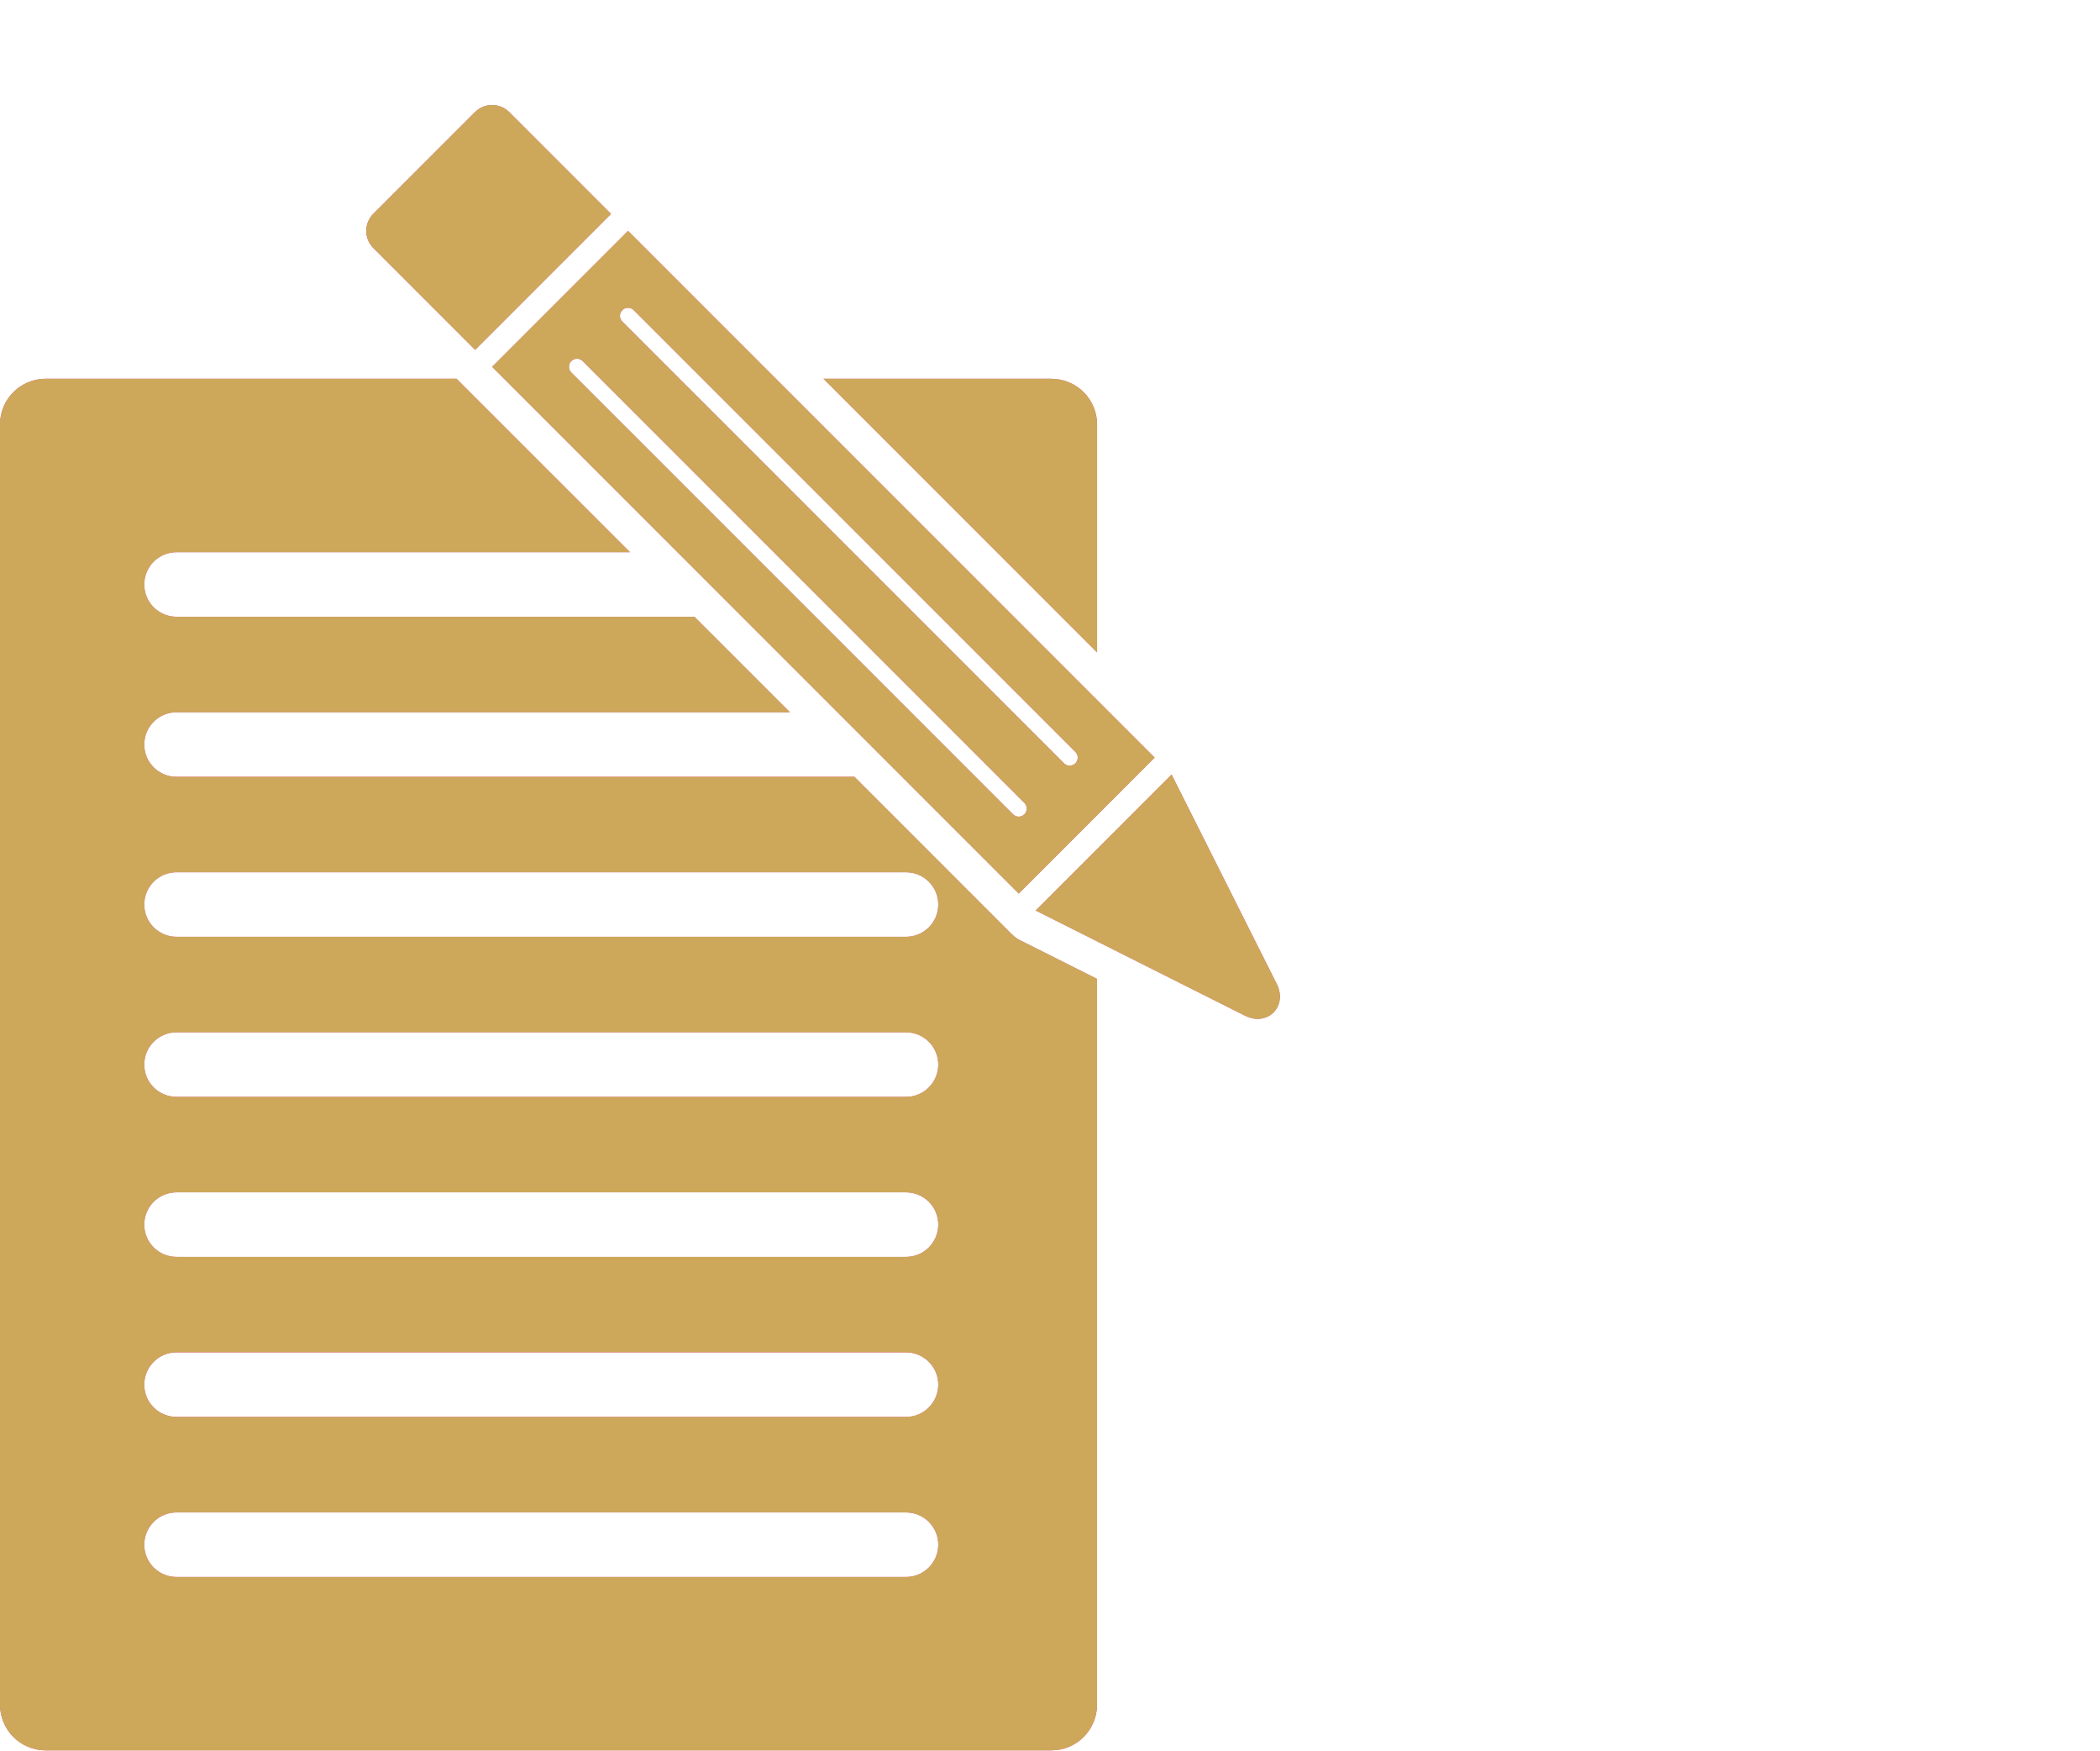
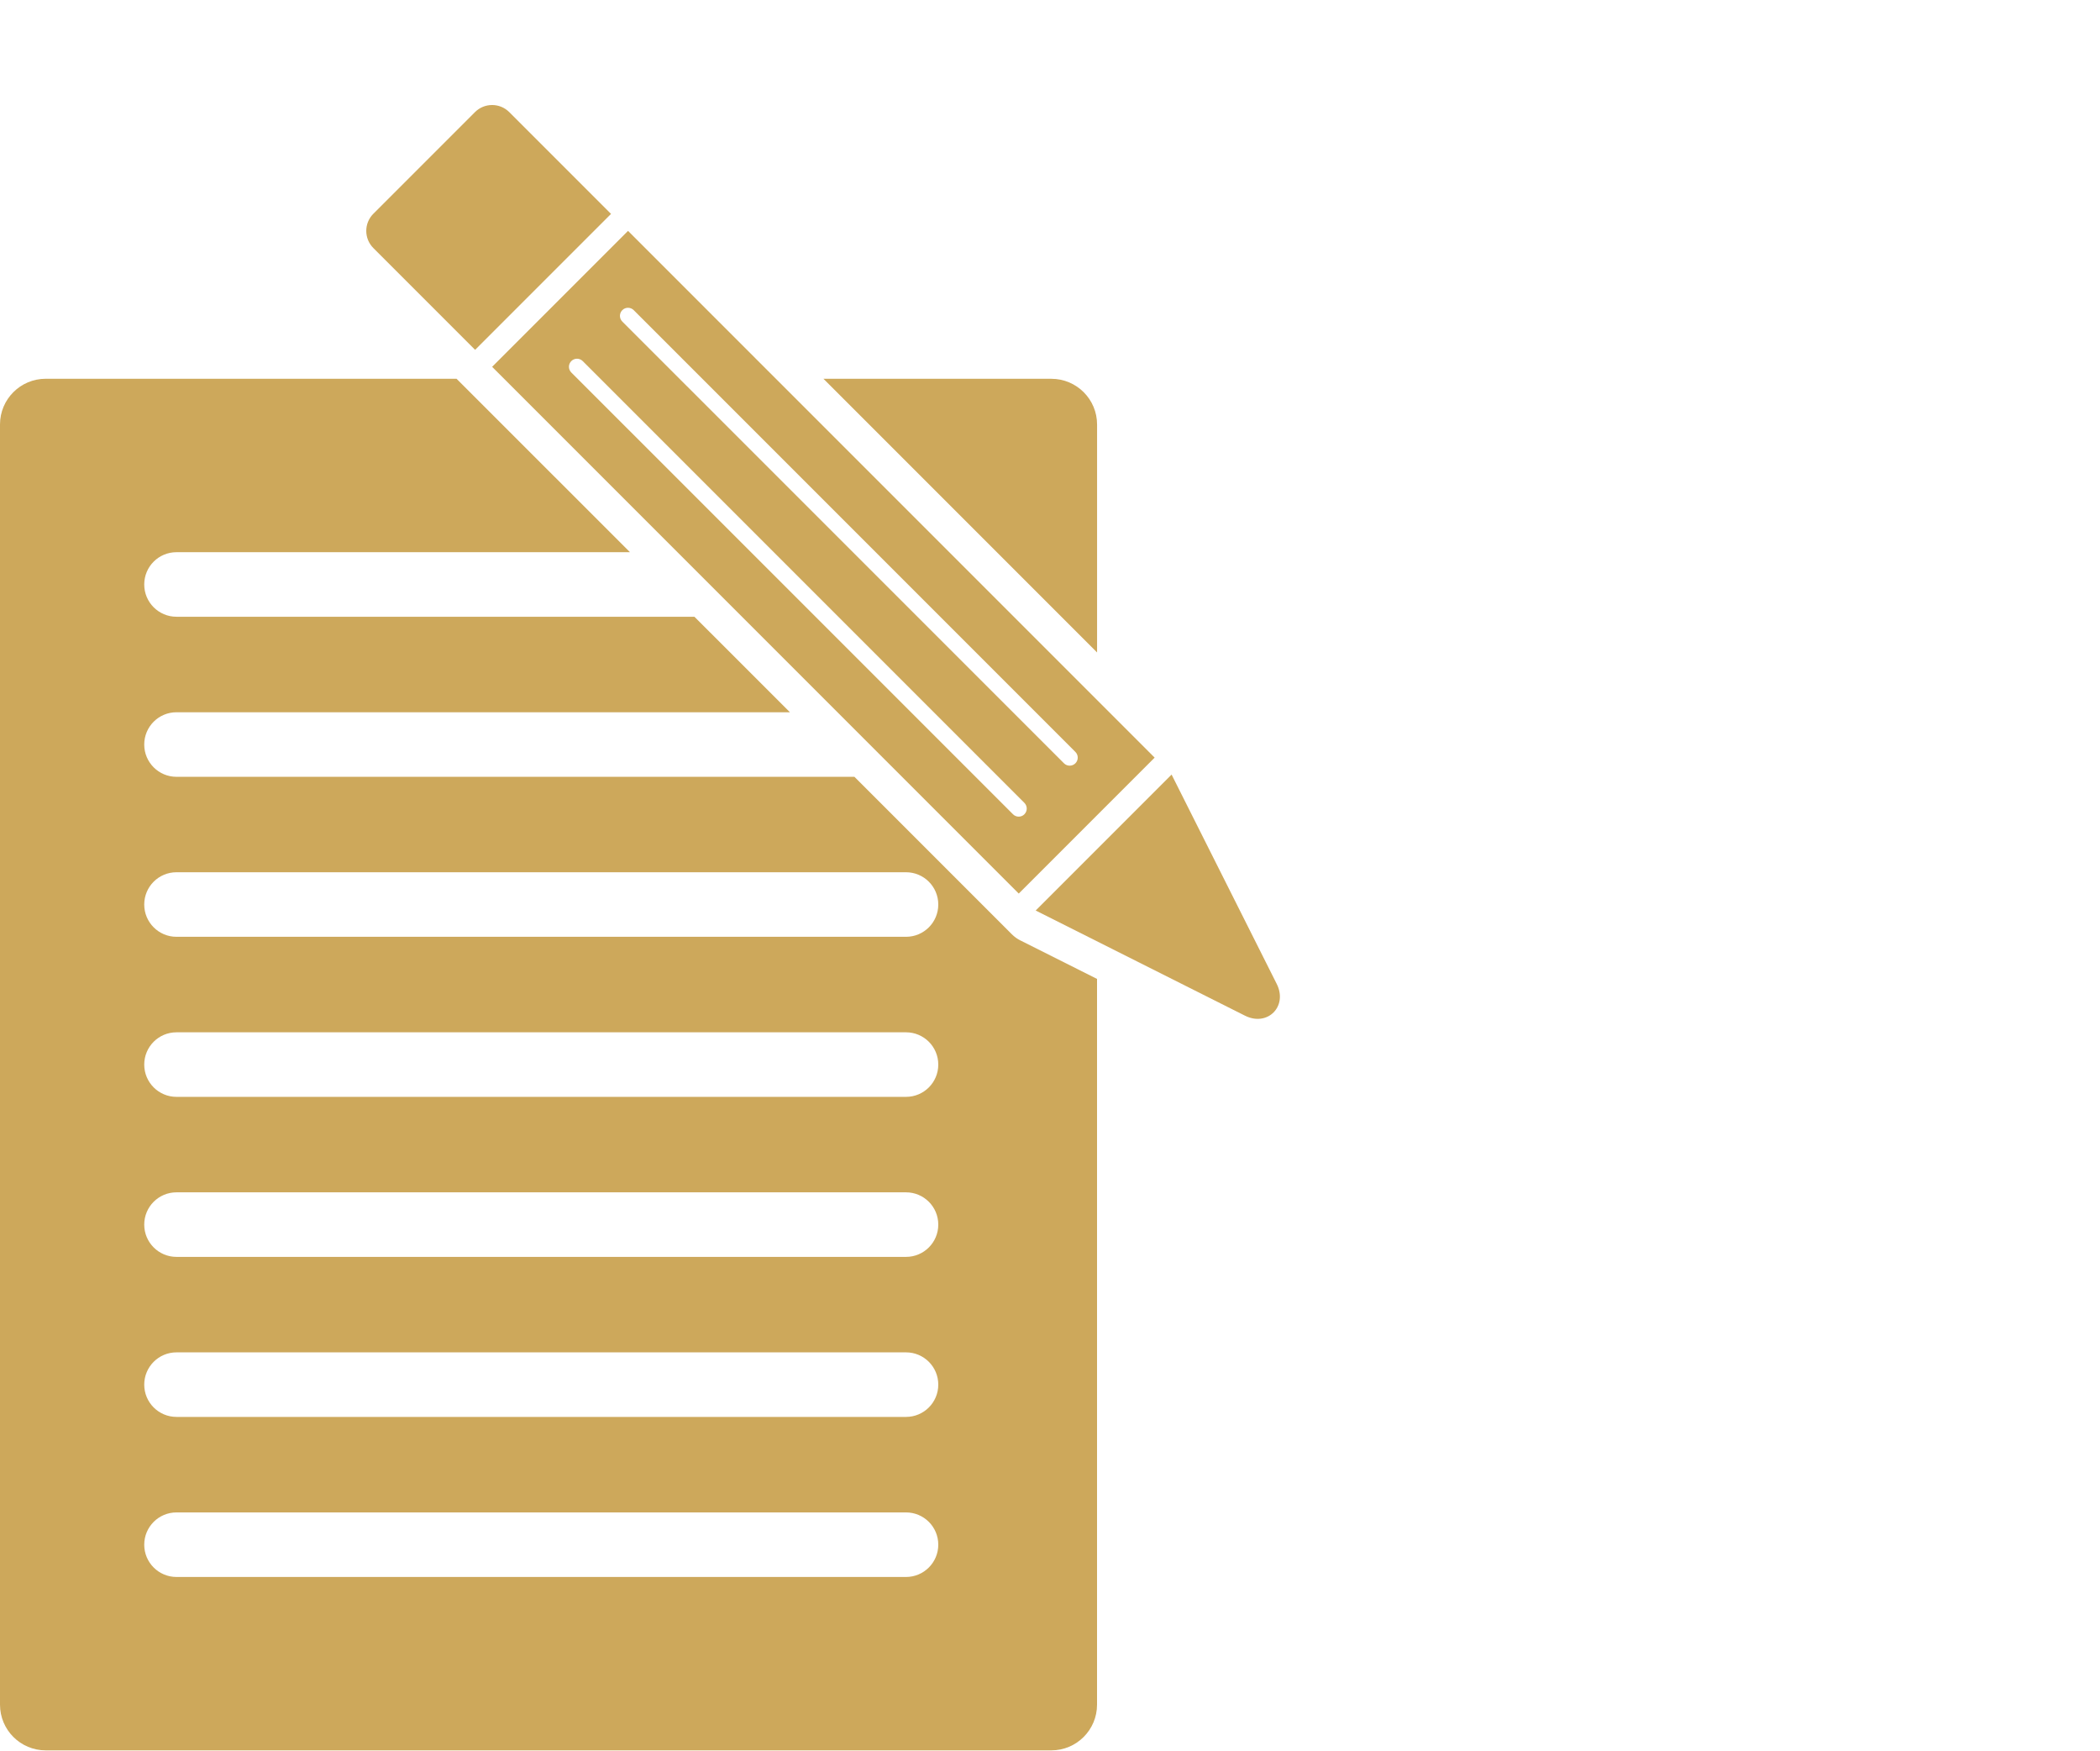
<svg xmlns="http://www.w3.org/2000/svg" id="Icons" version="1.1" viewBox="0 0 60 50">
  <defs>
    <style>
-       .st0 {
-         fill: #e6468c;
-       }

      .st1 {
        fill: #cda85b;
      }
    </style>
  </defs>
-   <g>
-     <g>
-       <path class="st0" d="M17.458,6.11l-3.883,3.883-2.907-2.907c-.271-.271-.271-.71,0-.981l2.902-2.902c.271-.271.71-.271.981,0l2.907,2.907Z" />
-       <path class="st0" d="M17.944,6.595l-3.883,3.883,15.046,15.046,3.883-3.883-15.046-15.046ZM29.269,23.259c-.045.045-.104.068-.163.068s-.118-.023-.163-.068l-12.62-12.619c-.09-.09-.09-.236,0-.326s.236-.09.326,0l12.619,12.619c.09.091.09.236,0,.326ZM30.562,21.871c-.059,0-.118-.023-.163-.068l-12.619-12.618c-.09-.09-.09-.236,0-.326s.236-.09.326,0l12.619,12.619c.09.09.09.236,0,.326-.045.044-.104.067-.164.067Z" />
-       <path class="st0" d="M33.474,22.125l3.003,5.978c.324.644-.263,1.232-.908.908l-5.978-3.003,3.883-3.883Z" />
-     </g>
-     <g>
-       <path class="st0" d="M29.16,26.867c-.092-.046-.175-.106-.249-.179l-4.499-4.499H5.043c-.509,0-.922-.412-.922-.922s.412-.922.922-.922h17.526l-2.728-2.728H5.043c-.509,0-.922-.412-.922-.922s.412-.922.922-.922h12.956l-4.955-4.954H1.306c-.722,0-1.306.585-1.306,1.305v36.568c0,.722.585,1.306,1.306,1.306h28.732c.722,0,1.306-.585,1.306-1.306v-20.73l-2.185-1.097ZM25.887,45.045H5.043c-.509,0-.922-.412-.922-.922,0-.509.412-.922.922-.922h20.843c.509,0,.922.412.922.922,0,.508-.412.922-.922.922ZM25.887,40.473H5.043c-.509,0-.922-.412-.922-.922,0-.509.412-.922.922-.922h20.843c.509,0,.922.412.922.922s-.412.922-.922.922ZM25.887,35.902H5.043c-.509,0-.922-.412-.922-.922s.412-.922.922-.922h20.843c.509,0,.922.412.922.922s-.412.922-.922.922ZM25.887,31.331H5.043c-.509,0-.922-.412-.922-.922s.412-.922.922-.922h20.843c.509,0,.922.412.922.922s-.412.922-.922.922ZM25.887,26.759H5.043c-.509,0-.922-.412-.922-.922s.412-.922.922-.922h20.843c.509,0,.922.412.922.922s-.412.922-.922.922Z" />
-       <path class="st0" d="M31.345,18.637v-6.511c0-.722-.585-1.306-1.306-1.306h-6.511l7.818,7.818Z" />
-     </g>
-   </g>
  <g>
    <g>
      <path class="st1" d="M17.458,6.11l-3.883,3.883-2.907-2.907c-.271-.271-.271-.71,0-.981l2.902-2.902c.271-.271.71-.271.981,0l2.907,2.907Z" />
      <path class="st1" d="M17.944,6.595l-3.883,3.883,15.046,15.046,3.883-3.883-15.046-15.046ZM29.269,23.259c-.045.045-.104.068-.163.068s-.118-.023-.163-.068l-12.62-12.619c-.09-.09-.09-.236,0-.326s.236-.09.326,0l12.619,12.619c.09.091.09.236,0,.326ZM30.562,21.871c-.059,0-.118-.023-.163-.068l-12.619-12.618c-.09-.09-.09-.236,0-.326s.236-.09.326,0l12.619,12.619c.09.09.09.236,0,.326-.045.044-.104.067-.164.067Z" />
      <path class="st1" d="M33.474,22.125l3.003,5.978c.324.644-.263,1.232-.908.908l-5.978-3.003,3.883-3.883Z" />
    </g>
    <g>
      <path class="st1" d="M29.16,26.867c-.092-.046-.175-.106-.249-.179l-4.499-4.499H5.043c-.509,0-.922-.412-.922-.922s.412-.922.922-.922h17.526l-2.728-2.728H5.043c-.509,0-.922-.412-.922-.922s.412-.922.922-.922h12.956l-4.955-4.954H1.306c-.722,0-1.306.585-1.306,1.305v36.568c0,.722.585,1.306,1.306,1.306h28.732c.722,0,1.306-.585,1.306-1.306v-20.73l-2.185-1.097ZM25.887,45.045H5.043c-.509,0-.922-.412-.922-.922,0-.509.412-.922.922-.922h20.843c.509,0,.922.412.922.922,0,.508-.412.922-.922.922ZM25.887,40.473H5.043c-.509,0-.922-.412-.922-.922,0-.509.412-.922.922-.922h20.843c.509,0,.922.412.922.922s-.412.922-.922.922ZM25.887,35.902H5.043c-.509,0-.922-.412-.922-.922s.412-.922.922-.922h20.843c.509,0,.922.412.922.922s-.412.922-.922.922ZM25.887,31.331H5.043c-.509,0-.922-.412-.922-.922s.412-.922.922-.922h20.843c.509,0,.922.412.922.922s-.412.922-.922.922ZM25.887,26.759H5.043c-.509,0-.922-.412-.922-.922s.412-.922.922-.922h20.843c.509,0,.922.412.922.922s-.412.922-.922.922Z" />
      <path class="st1" d="M31.345,18.637v-6.511c0-.722-.585-1.306-1.306-1.306h-6.511l7.818,7.818Z" />
    </g>
  </g>
</svg>
